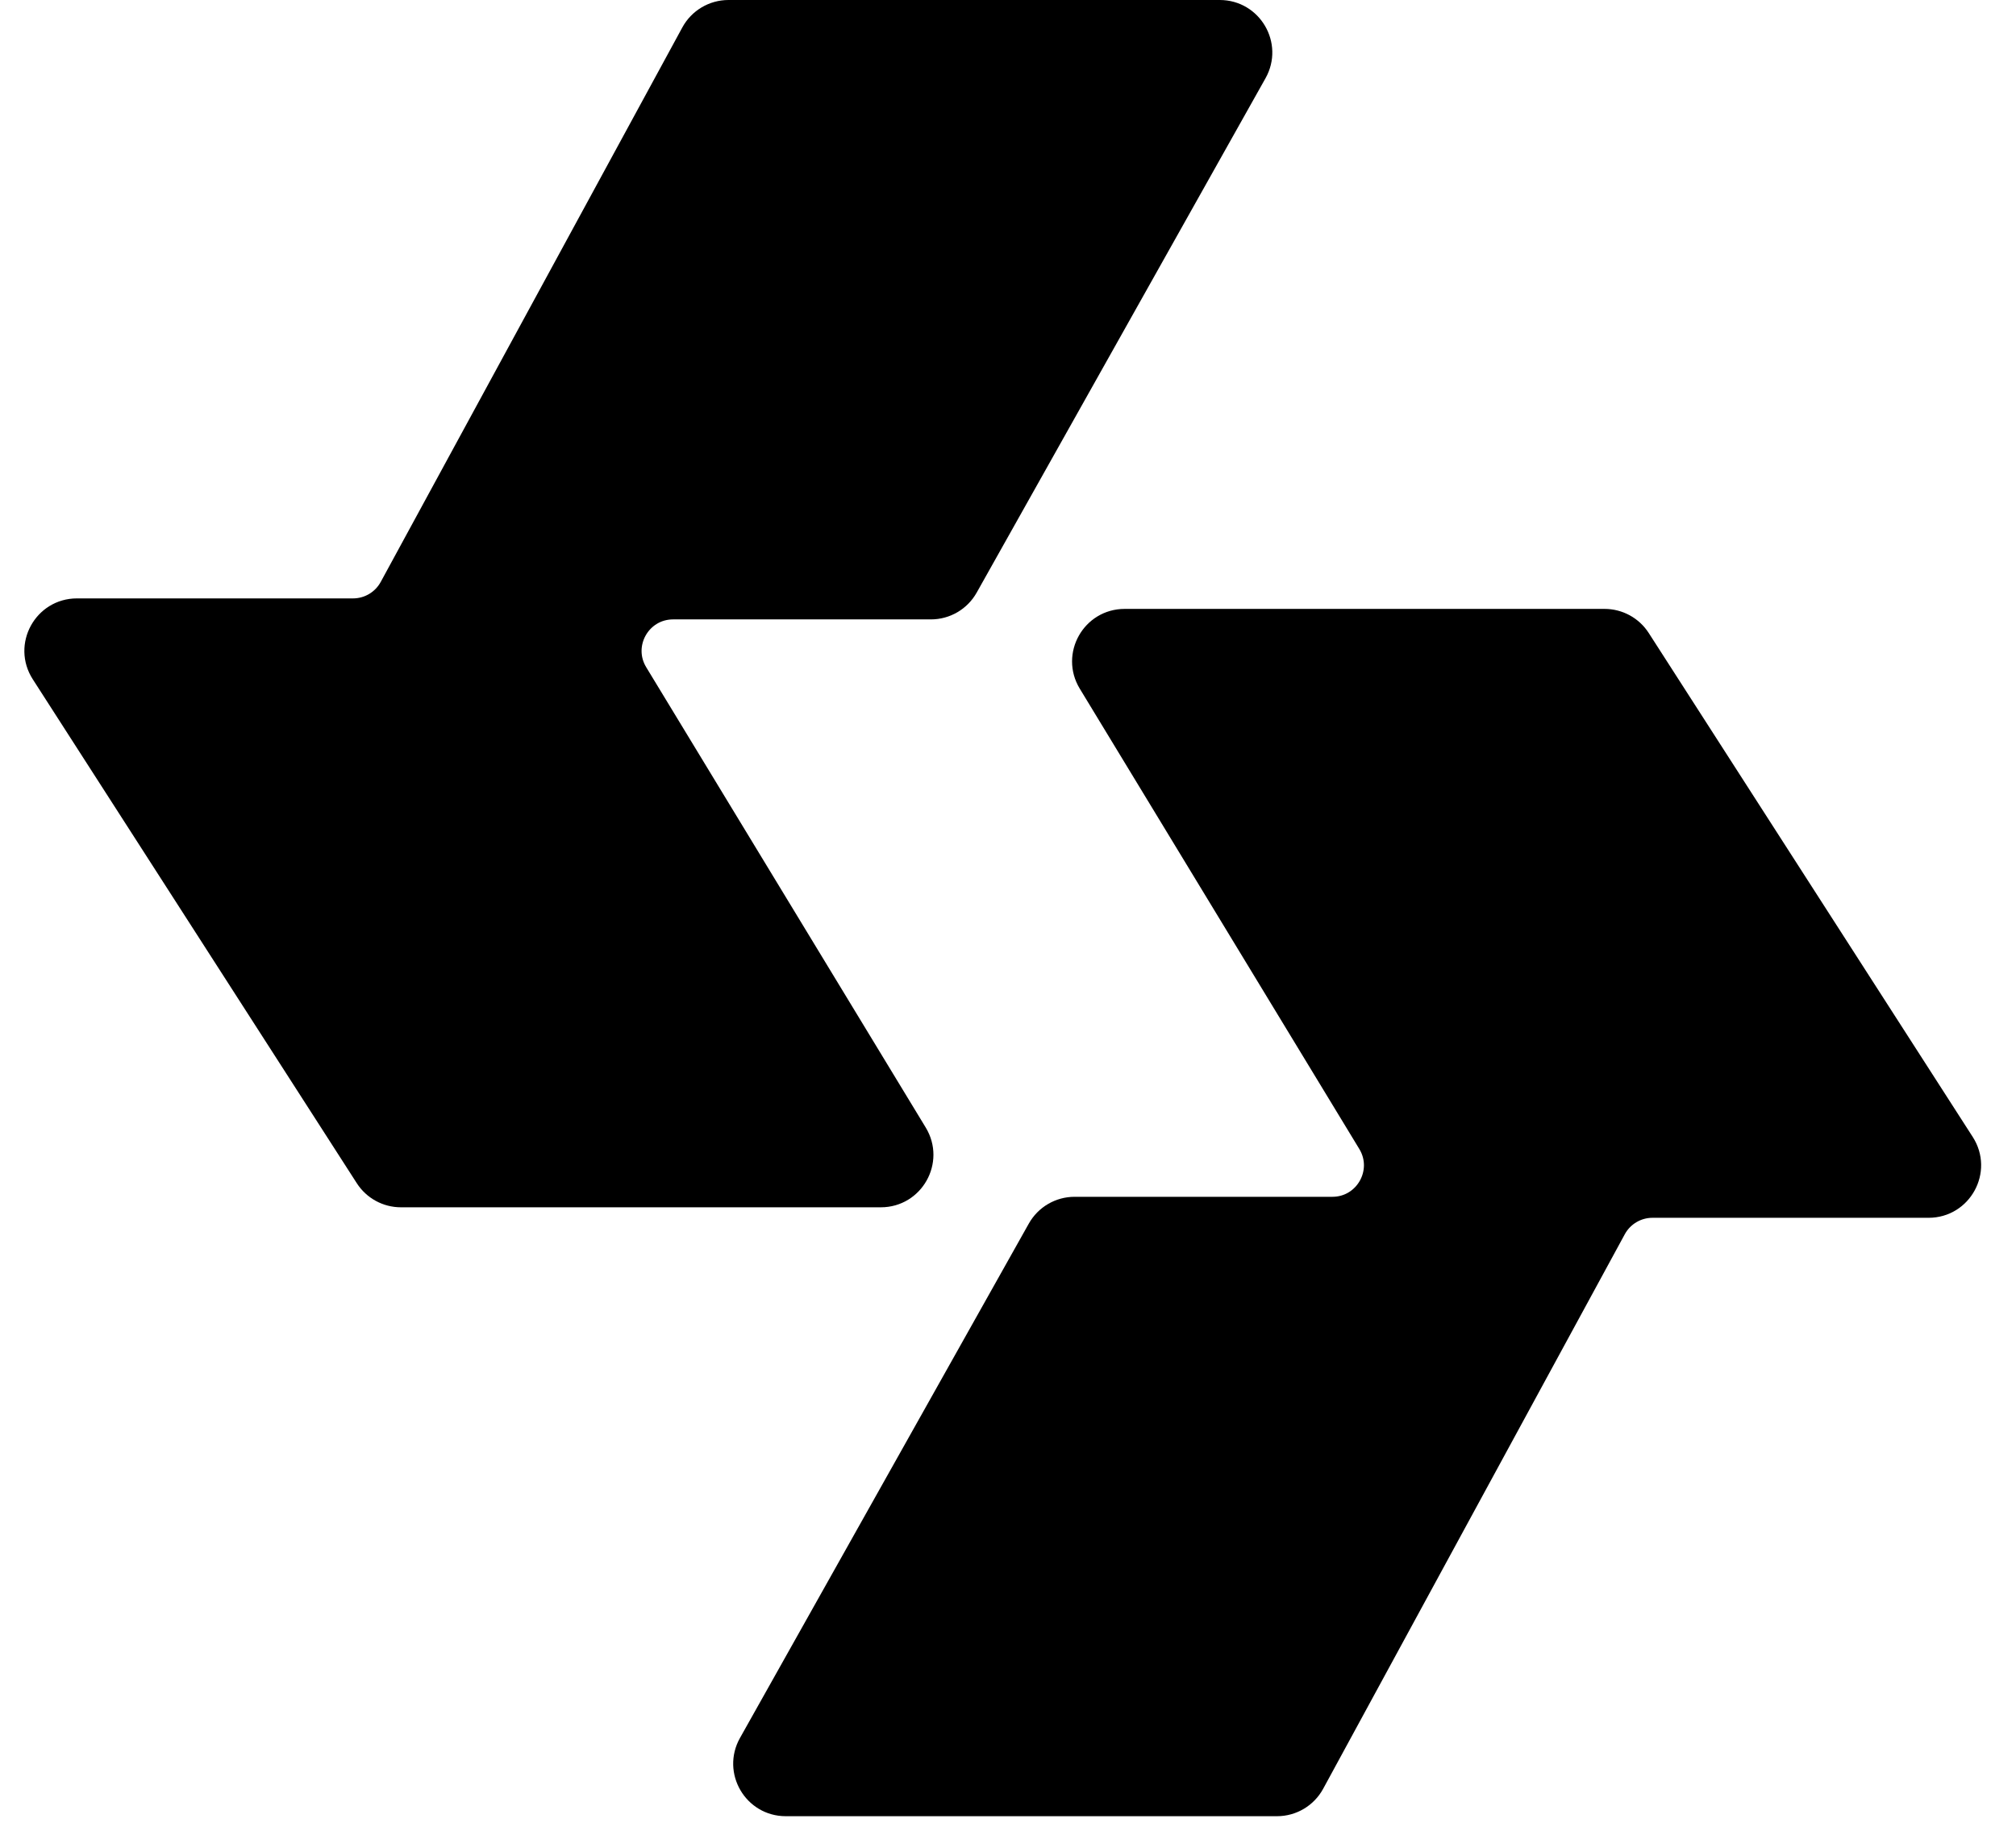
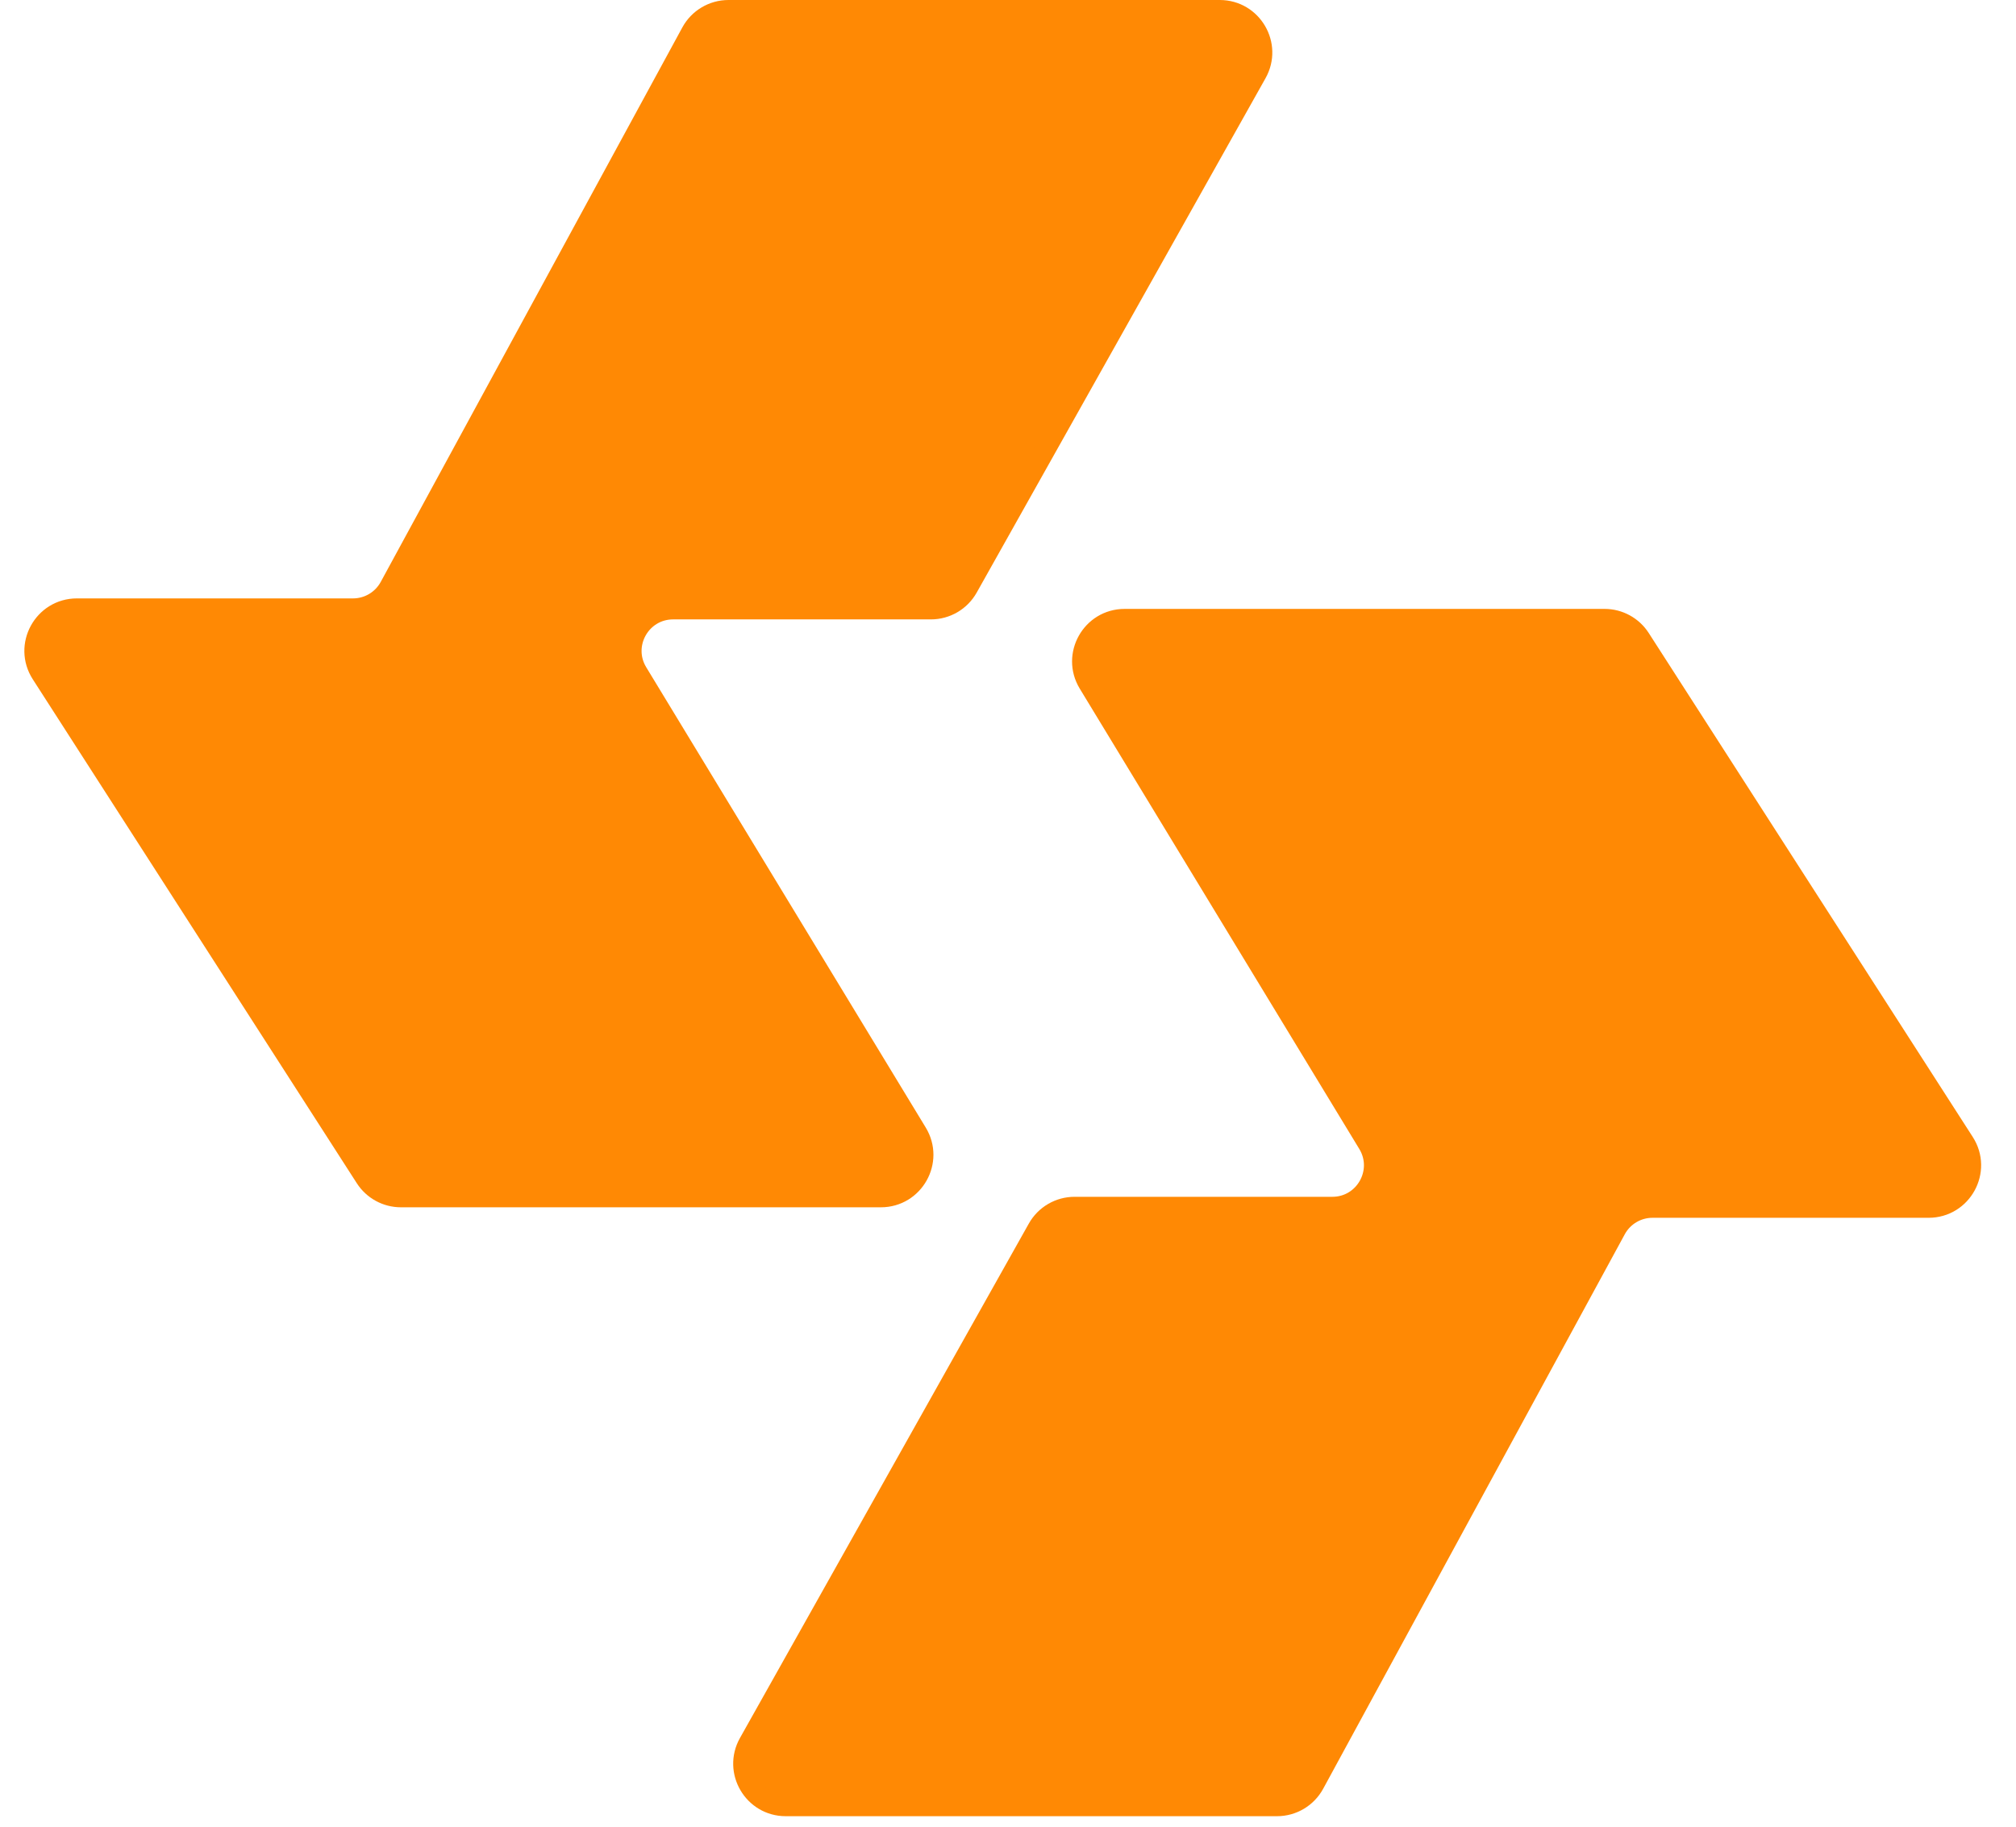
<svg xmlns="http://www.w3.org/2000/svg" width="96" height="87" viewBox="0 0 96 87" fill="none">
-   <path d="M17.41 56.081L1.981 32.081C1.125 30.75 2.081 29 3.663 29H16.811C17.544 29 18.218 28.599 18.568 27.956L32.932 1.544C33.282 0.901 33.956 0.5 34.689 0.5H58.084C59.612 0.5 60.576 2.146 59.828 3.479L46.073 27.979C45.719 28.61 45.052 29 44.329 29H32.054C30.495 29 29.535 30.705 30.345 32.038L43.656 53.962C44.465 55.295 43.505 57 41.946 57H19.092C18.411 57 17.777 56.654 17.41 56.081Z" fill="black" stroke="black" />
-   <path d="M78.091 30.419L93.519 54.419C94.375 55.749 93.419 57.5 91.837 57.5H78.689C77.956 57.5 77.282 57.901 76.932 58.544L62.568 84.956C62.218 85.599 61.544 86 60.811 86L37.416 86C35.888 86 34.924 84.354 35.672 83.021L49.427 58.521C49.781 57.89 50.448 57.5 51.171 57.5L63.446 57.5C65.005 57.5 65.965 55.795 65.156 54.462L51.844 32.538C51.035 31.205 51.995 29.5 53.554 29.5L76.408 29.5C77.089 29.5 77.722 29.846 78.091 30.419Z" fill="black" stroke="black" />
+   <path d="M17.41 56.081L1.981 32.081C1.125 30.75 2.081 29 3.663 29H16.811C17.544 29 18.218 28.599 18.568 27.956L32.932 1.544C33.282 0.901 33.956 0.5 34.689 0.5H58.084C59.612 0.5 60.576 2.146 59.828 3.479L46.073 27.979C45.719 28.61 45.052 29 44.329 29H32.054C30.495 29 29.535 30.705 30.345 32.038L43.656 53.962C44.465 55.295 43.505 57 41.946 57H19.092C18.411 57 17.777 56.654 17.41 56.081Z" fill="#ff8904" stroke="#ff8904" />
+   <path d="M78.091 30.419L93.519 54.419C94.375 55.749 93.419 57.5 91.837 57.5H78.689C77.956 57.5 77.282 57.901 76.932 58.544L62.568 84.956C62.218 85.599 61.544 86 60.811 86L37.416 86C35.888 86 34.924 84.354 35.672 83.021L49.427 58.521C49.781 57.89 50.448 57.5 51.171 57.5L63.446 57.5C65.005 57.5 65.965 55.795 65.156 54.462L51.844 32.538C51.035 31.205 51.995 29.5 53.554 29.5L76.408 29.5C77.089 29.5 77.722 29.846 78.091 30.419Z" fill="#ff8904" stroke="#ff8904" />
</svg>
